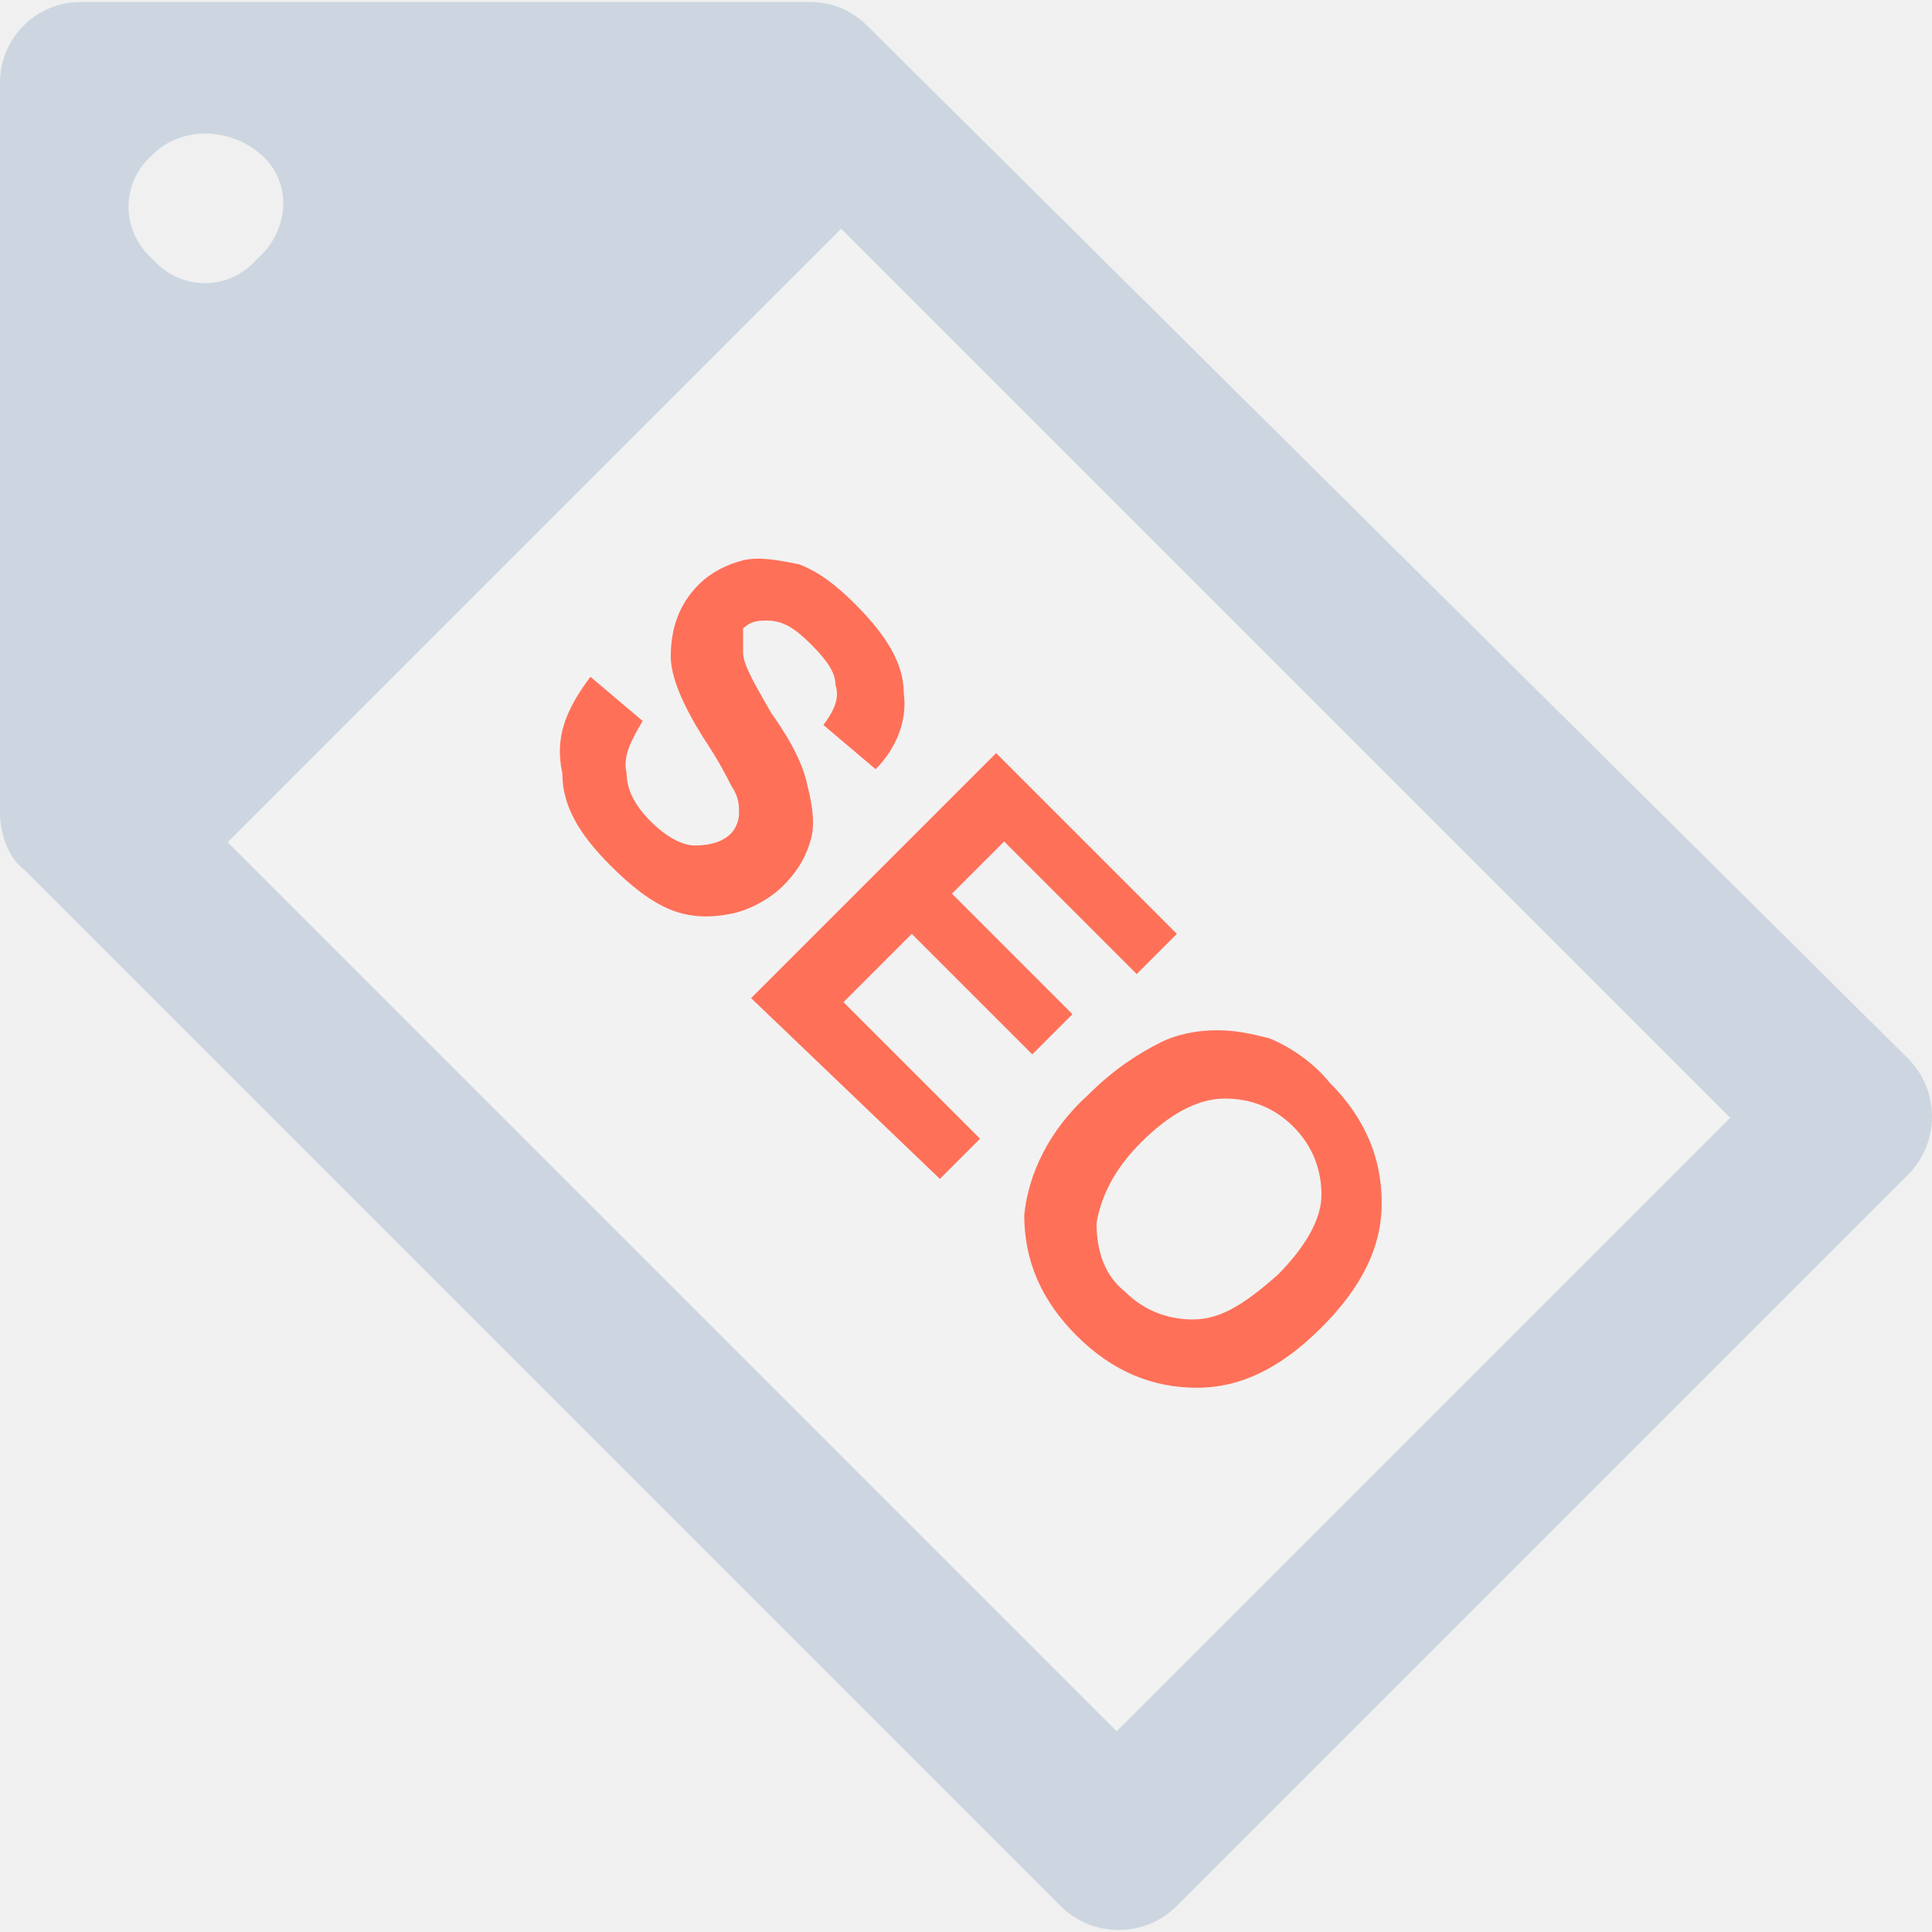
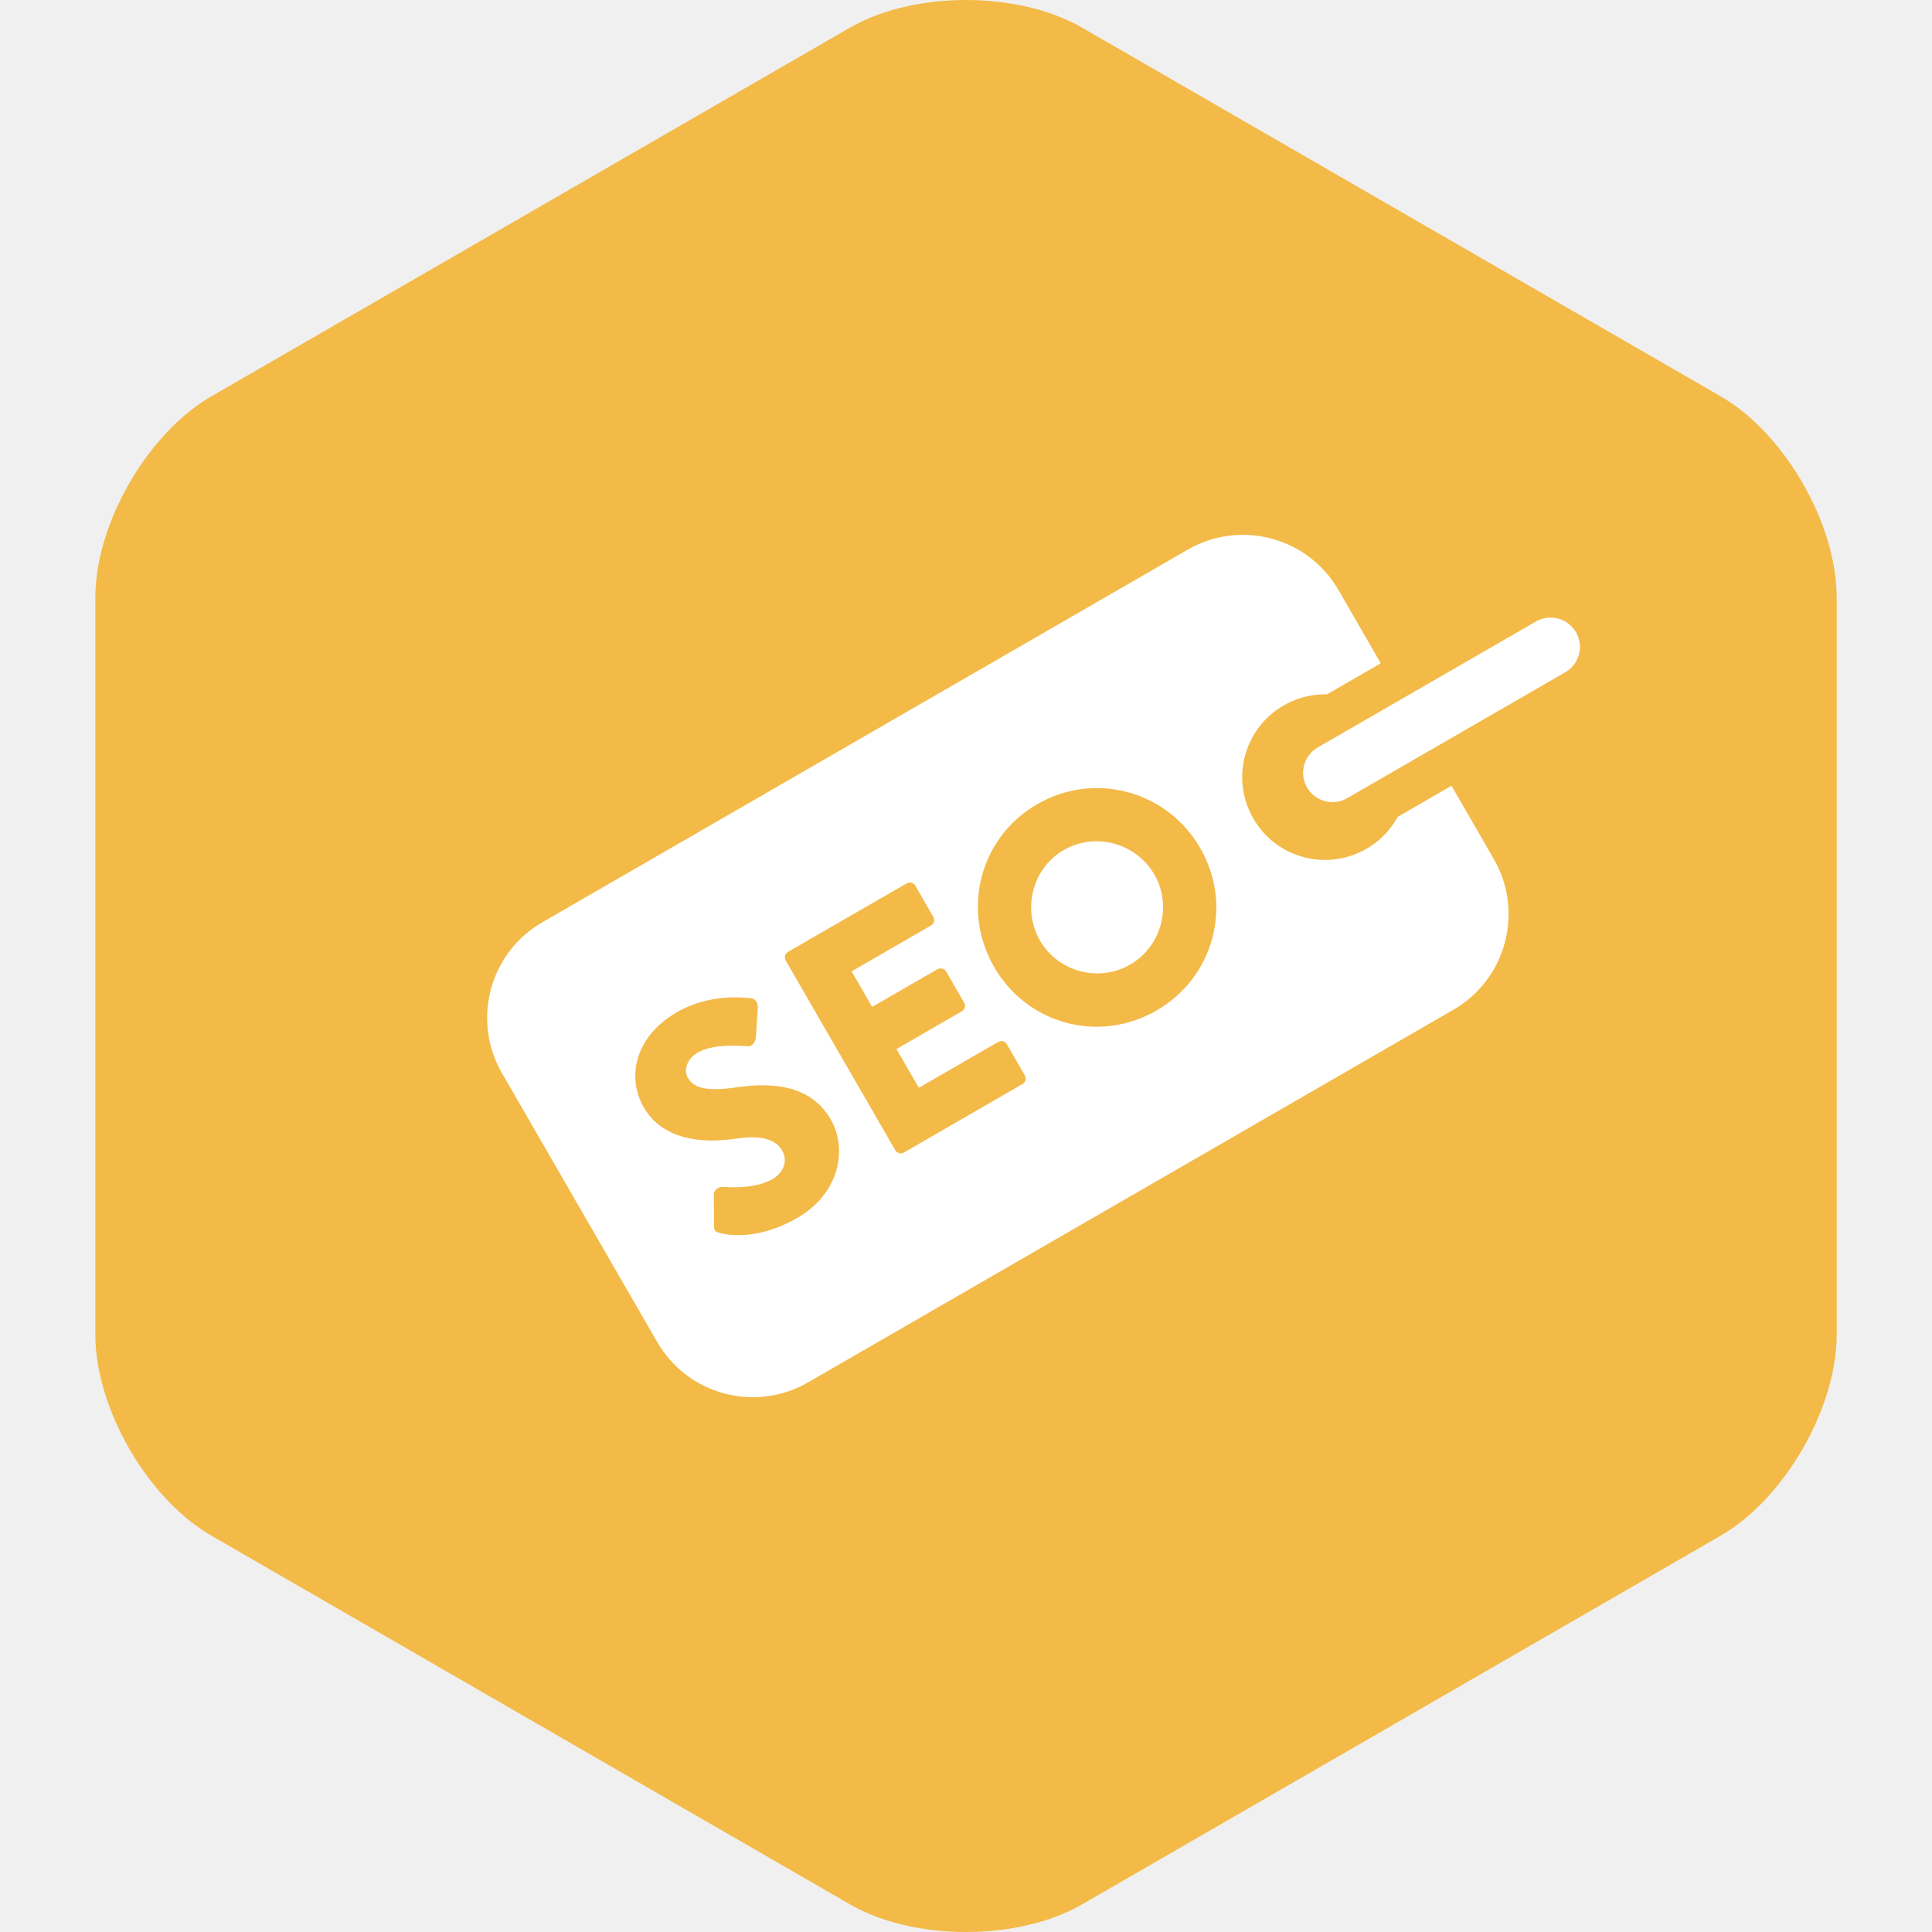
- <svg xmlns="http://www.w3.org/2000/svg" version="1.1" id="Layer_1" x="0px" y="0px" viewBox="0 0 502.596 502.596" style="enable-background:new 0 0 502.596 502.596;" xml:space="preserve">
-   <path style="fill:#CDD6E0;" d="M211.069,0.522H20.898C9.404,0.522,0,9.927,0,21.42v190.171c0,5.224,2.09,11.494,6.269,14.629  l269.584,269.584c8.359,8.359,21.943,8.359,30.302,0l190.171-190.171c8.359-8.359,8.359-21.943,0-30.302L225.698,6.792  C221.518,2.612,216.294,0.522,211.069,0.522z M66.873,67.396c-7.314,8.359-19.853,8.359-27.167,0  c-8.359-7.314-8.359-19.853,0-27.167c7.314-7.314,19.853-7.314,28.212,0S75.233,60.082,66.873,67.396z" />
-   <rect x="141.807" y="91.416" transform="matrix(-0.7071 0.7071 -0.7071 -0.7071 614.9927 255.1435)" style="fill:#F2F2F2;" width="225.696" height="327.05" />
-   <g>
-     <path style="fill:#FF7058;" d="M153.6,176.065l13.584,11.494c-3.135,5.224-5.224,9.404-4.18,13.584c0,4.18,2.09,8.359,6.269,12.539   c4.18,4.18,8.359,6.269,11.494,6.269c4.18,0,7.314-1.045,9.404-3.135c1.045-1.045,2.09-3.135,2.09-5.224c0-2.09,0-4.18-2.09-7.314   c-1.045-2.09-3.135-6.269-7.314-12.539c-5.224-8.359-8.359-15.673-8.359-20.898c0-7.314,2.09-13.584,7.314-18.808   c3.135-3.135,7.314-5.225,11.494-6.269c4.18-1.045,9.404,0,14.629,1.045c5.224,2.09,9.404,5.225,14.629,10.449   c8.359,8.359,12.539,15.673,12.539,22.988c1.045,7.314-2.09,14.629-7.314,19.853l-13.584-11.494   c3.135-4.18,4.18-7.314,3.135-10.449c0-3.135-2.09-6.269-6.269-10.449c-4.18-4.18-7.314-6.269-11.494-6.269   c-2.09,0-4.18,0-6.269,2.09c0,2.09,0,3.135,0,6.269c0,3.135,3.135,8.359,7.314,15.673c5.224,7.314,8.359,13.584,9.404,18.808   c1.045,4.18,2.09,9.404,1.045,13.584c-1.045,4.18-3.135,8.359-7.314,12.539c-3.135,3.135-8.359,6.269-13.584,7.314   s-10.449,1.045-15.673-1.045c-5.225-2.09-10.449-6.269-15.673-11.494c-8.359-8.359-12.539-15.673-12.539-24.033   C144.196,191.739,147.331,184.424,153.6,176.065z" />
-     <path style="fill:#FF7058;" d="M195.396,259.657l63.739-63.739l47.02,47.02l-10.449,10.449l-34.482-34.482l-13.584,13.584   l31.347,31.347l-10.449,10.449l-31.347-31.347l-17.763,17.763l35.527,35.527l-10.449,10.449L195.396,259.657z" />
-     <path style="fill:#FF7058;" d="M283.167,284.735c6.269-6.269,12.539-10.449,18.808-13.584c4.18-2.09,9.404-3.135,14.629-3.135   s9.404,1.045,13.584,2.09c5.224,2.09,11.494,6.269,15.673,11.494c9.404,9.404,13.584,19.853,13.584,31.347   c0,11.494-5.224,21.943-15.673,32.392s-20.898,15.673-32.392,15.673c-11.494,0-21.943-4.18-31.347-13.584   c-9.404-9.404-13.584-19.853-13.584-31.347C267.494,305.633,272.718,294.139,283.167,284.735z M296.751,297.273   c-7.314,7.314-10.449,14.629-11.494,20.898c0,7.314,2.09,13.584,7.314,17.763c5.224,5.224,11.494,7.314,17.763,7.314   c7.314,0,13.584-4.18,21.943-11.494c7.314-7.314,11.494-14.629,11.494-20.898c0-6.269-2.09-12.539-7.314-17.763   s-11.494-7.314-17.763-7.314C311.38,285.78,304.065,289.959,296.751,297.273z" />
+ <svg xmlns="http://www.w3.org/2000/svg" version="1.1" id="gr_x5F_icon10_x5F_seoMatic" x="0px" y="0px" width="250px" height="250px" viewBox="0 0 250 250" enable-background="new 0 0 250 250" xml:space="preserve">
+   <g id="gr_x5F_big_10_">
+     <path id="gr_104_" fill="#F3BA48" d="M237.666,172.701c0,9.539-6.756,21.251-15.021,26.02l-82.621,47.701   c-8.262,4.771-21.78,4.771-30.042,0l-82.625-47.701c-8.263-4.769-15.021-16.479-15.021-26.02V77.298   c0-9.539,6.759-21.25,15.021-26.019l82.624-47.7c8.263-4.771,21.782-4.771,30.043,0l82.621,47.701   c8.266,4.768,15.021,16.479,15.021,26.019L237.666,172.701L237.666,172.701z" />
+     <g>
+       <path fill="#FFFFFF" d="M149.373,113.166c2.338,4.039,0.928,9.305-3.152,11.663c-4.045,2.337-9.312,0.921-11.647-3.118    c-2.353-4.081-0.964-9.385,3.075-11.719C141.729,107.635,147.016,109.085,149.373,113.166z" />
+       <path fill="#FFFFFF" d="M175.658,105.608c-3.092,1.786-7.061,0.722-8.838-2.368c-1.787-3.09-0.728-7.059,2.363-8.845    l28.223-16.294c3.098-1.782,7.061-0.718,8.846,2.372c1.785,3.09,0.725,7.056-2.371,8.841L175.658,105.608z" />
+       <path fill="#FFFFFF" d="M153.691,71.125l-83.509,48.214c-6.836,3.945-9.173,12.681-5.232,19.517l20.09,34.795    c3.948,6.832,12.682,9.173,19.518,5.23l83.508-48.215c6.83-3.948,9.175-12.684,5.226-19.517l-20.09-34.793    C169.262,69.521,160.521,67.181,153.691,71.125z M103.182,157.593c-4.826,2.783-8.649,2.323-9.995,1.96    c-0.586-0.156-0.788-0.24-0.788-0.935l-0.035-4.081c0.021-0.655,0.768-0.986,1.137-0.952c0.188-0.01,3.997,0.415,6.445-1.001    c1.486-0.857,2.023-2.406,1.27-3.703c-0.899-1.556-2.881-1.994-5.984-1.542c-3.914,0.582-9.354,0.408-11.929-4.042    c-2.12-3.673-1.401-9.029,4.312-12.33c3.857-2.229,7.959-1.974,9.542-1.799c0.593,0,0.907,0.711,0.907,1.057l-0.244,3.951    c-0.021,0.559-0.496,1.276-0.977,1.211c-0.447,0.004-4.332-0.472-6.592,0.834c-1.34,0.773-1.821,2.241-1.249,3.242    c0.795,1.375,2.504,1.766,6.124,1.264c3.558-0.522,9.466-0.914,12.375,4.133C109.711,148.678,108.63,154.443,103.182,157.593z     M120.775,118.649c0.216,0.37,0.104,0.875-0.3,1.109l-10.275,5.932l2.658,4.602l8.454-4.883c0.369-0.213,0.899-0.07,1.116,0.3    l2.329,4.038c0.237,0.412,0.077,0.902-0.293,1.115l-8.461,4.884l2.895,5.009l10.276-5.934c0.404-0.236,0.893-0.072,1.107,0.297    l2.338,4.046c0.209,0.37,0.104,0.876-0.301,1.108l-15.359,8.867c-0.405,0.236-0.9,0.072-1.109-0.298l-14.182-24.557    c-0.209-0.37-0.104-0.879,0.301-1.113l15.359-8.866c0.404-0.237,0.9-0.073,1.109,0.296L120.775,118.649z M149.646,130.766    c-7.422,4.282-16.722,1.789-21.004-5.628c-4.284-7.418-1.843-16.797,5.58-21.08c7.422-4.283,16.805-1.737,21.088,5.682    C159.593,117.158,157.061,126.482,149.646,130.766z M176.814,109.839c-5.127,2.958-11.676,1.207-14.633-3.92    c-2.966-5.127-1.207-11.677,3.92-14.634c5.119-2.958,11.676-1.207,14.635,3.92C183.693,100.332,181.936,106.881,176.814,109.839z" />
+       <path fill="#F3BA48" d="M198.746,80.423c1.82-1.05,4.137-0.425,5.189,1.388c1.047,1.813,0.426,4.136-1.396,5.183l-28.224,16.295    c-1.813,1.046-4.129,0.425-5.184-1.388c-1.045-1.813-0.426-4.137,1.389-5.183L198.746,80.423 M196.068,75.785L167.846,92.08    c-4.367,2.521-5.875,8.126-3.35,12.5c2.525,4.37,8.135,5.873,12.5,3.348l28.223-16.295c4.375-2.525,5.873-8.13,3.355-12.5    C206.049,74.759,200.441,73.26,196.068,75.785L196.068,75.785z" />
+     </g>
  </g>
-   <g>
- </g>
-   <g>
- </g>
-   <g>
- </g>
-   <g>
- </g>
-   <g>
- </g>
-   <g>
- </g>
-   <g>
- </g>
-   <g>
- </g>
-   <g>
- </g>
-   <g>
- </g>
-   <g>
- </g>
-   <g>
- </g>
-   <g>
- </g>
-   <g>
- </g>
-   <g>
- </g>
</svg>
